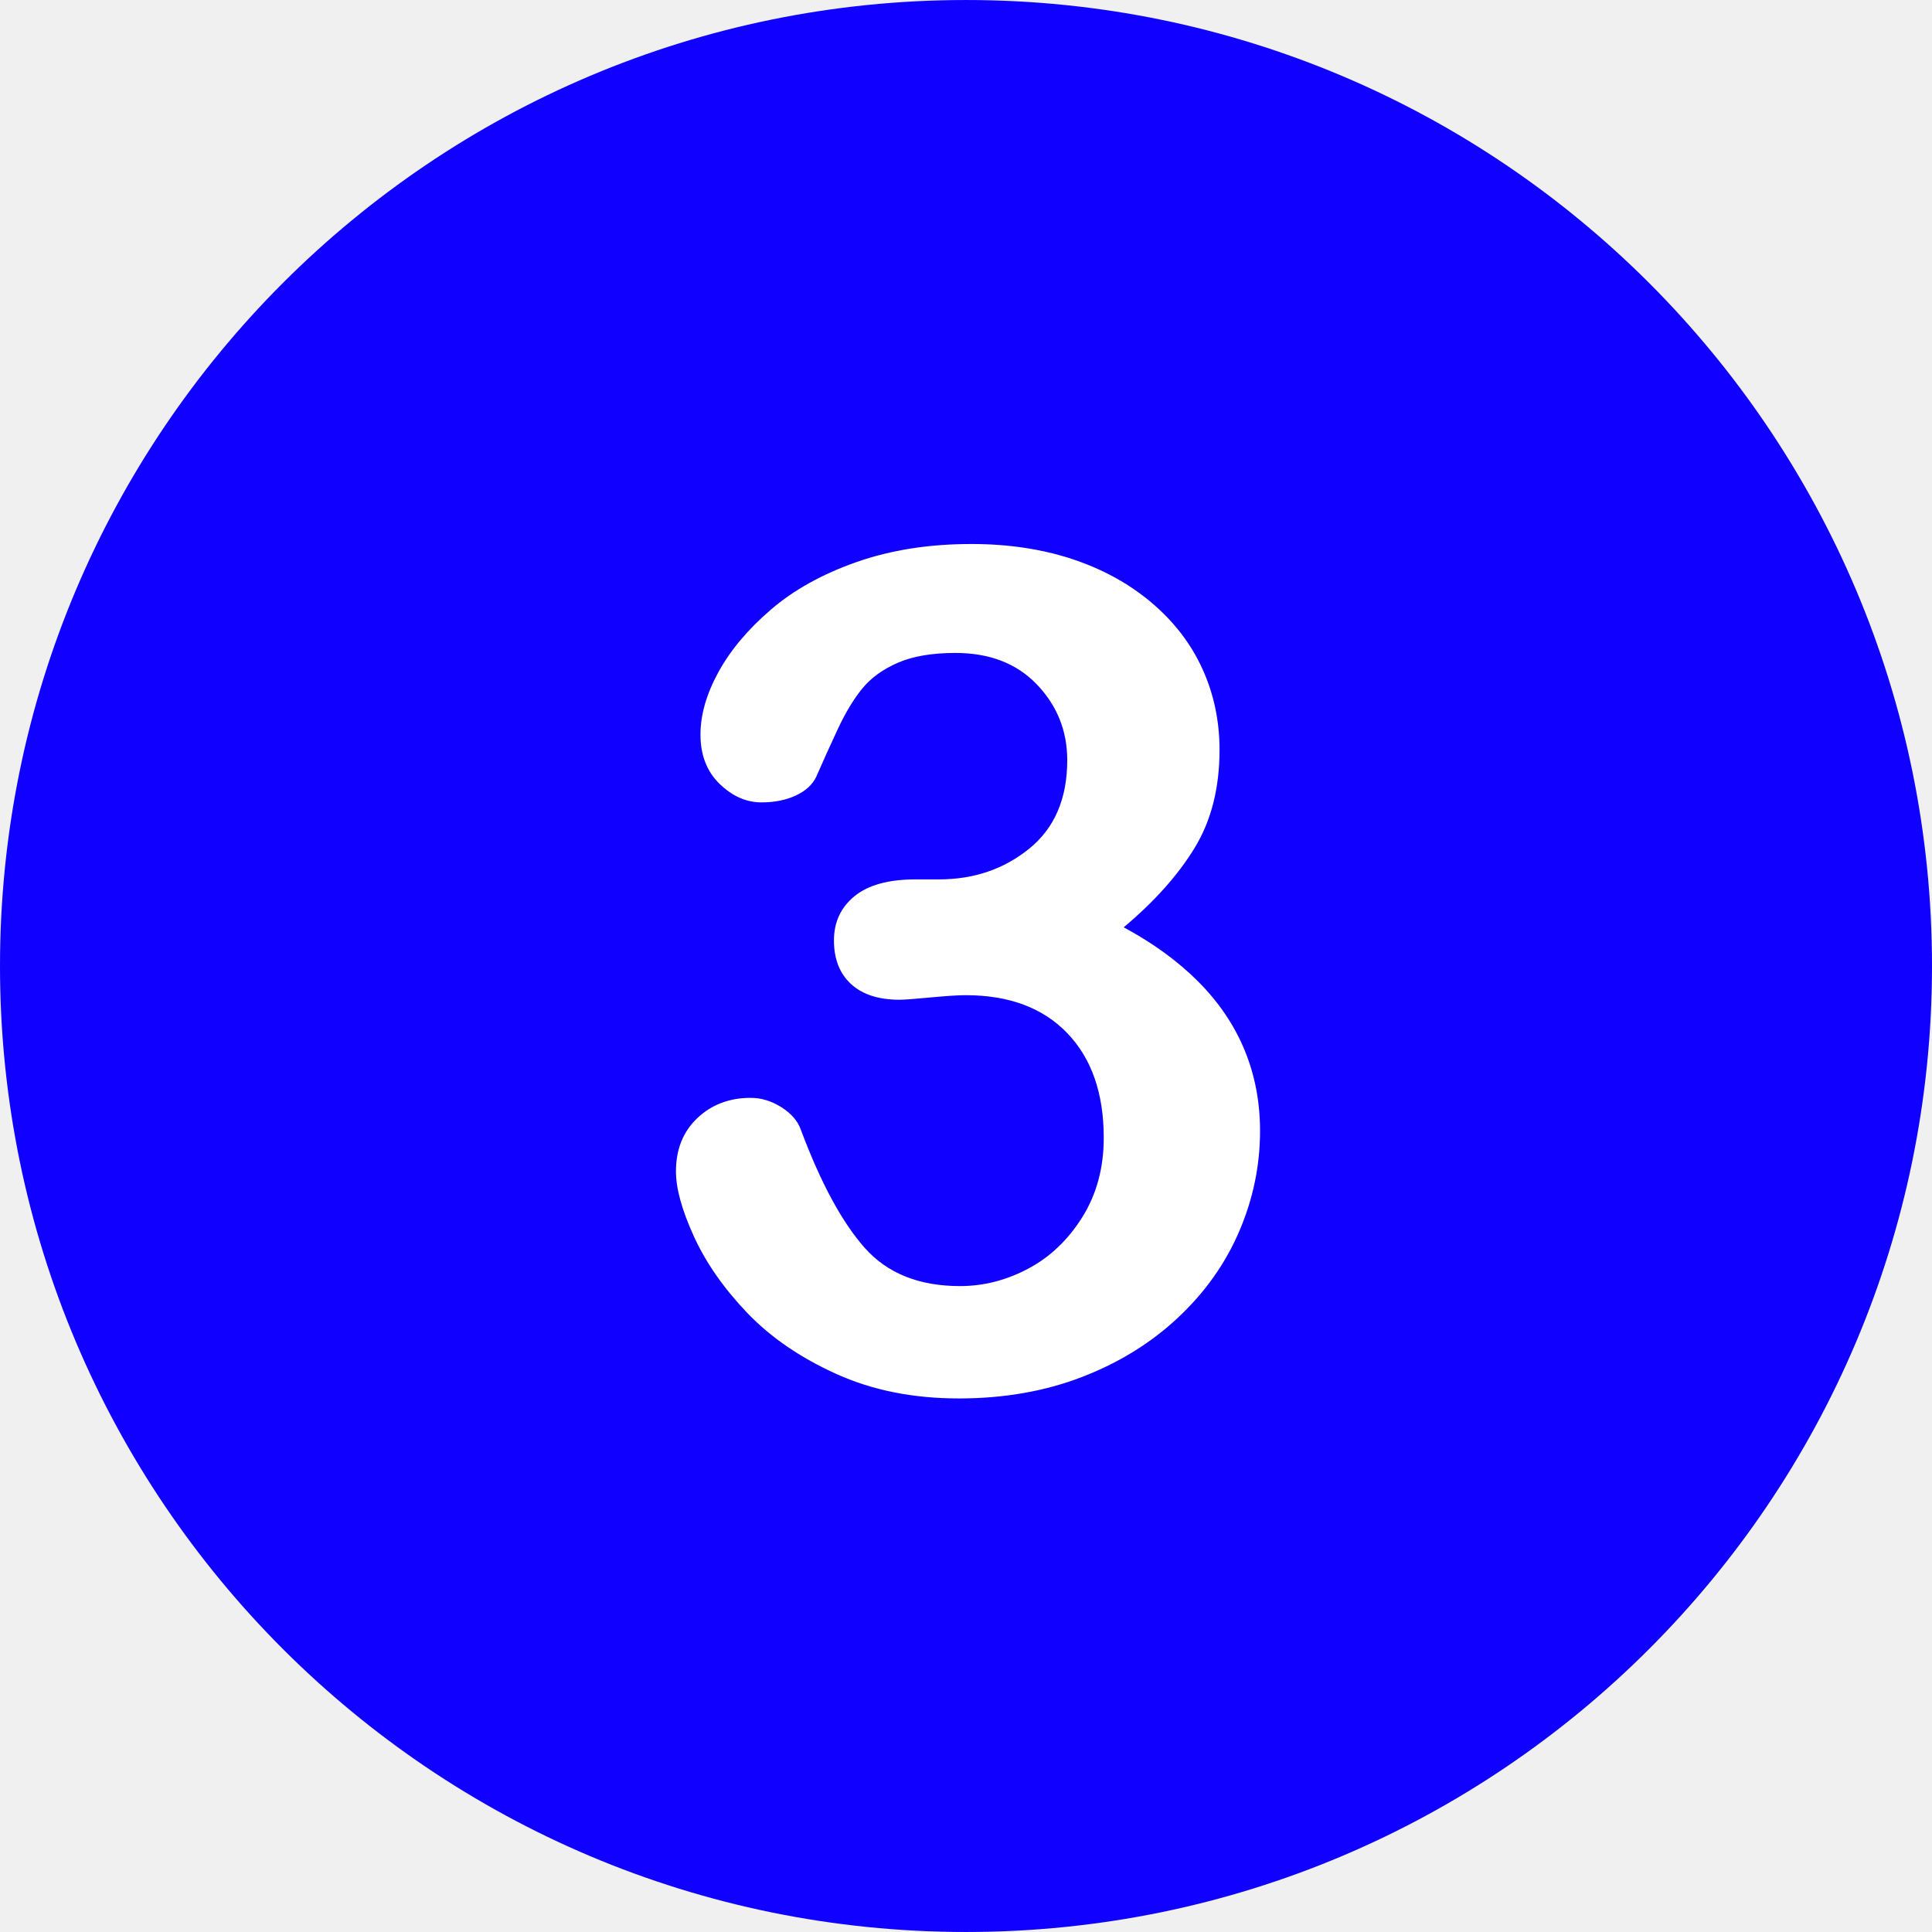
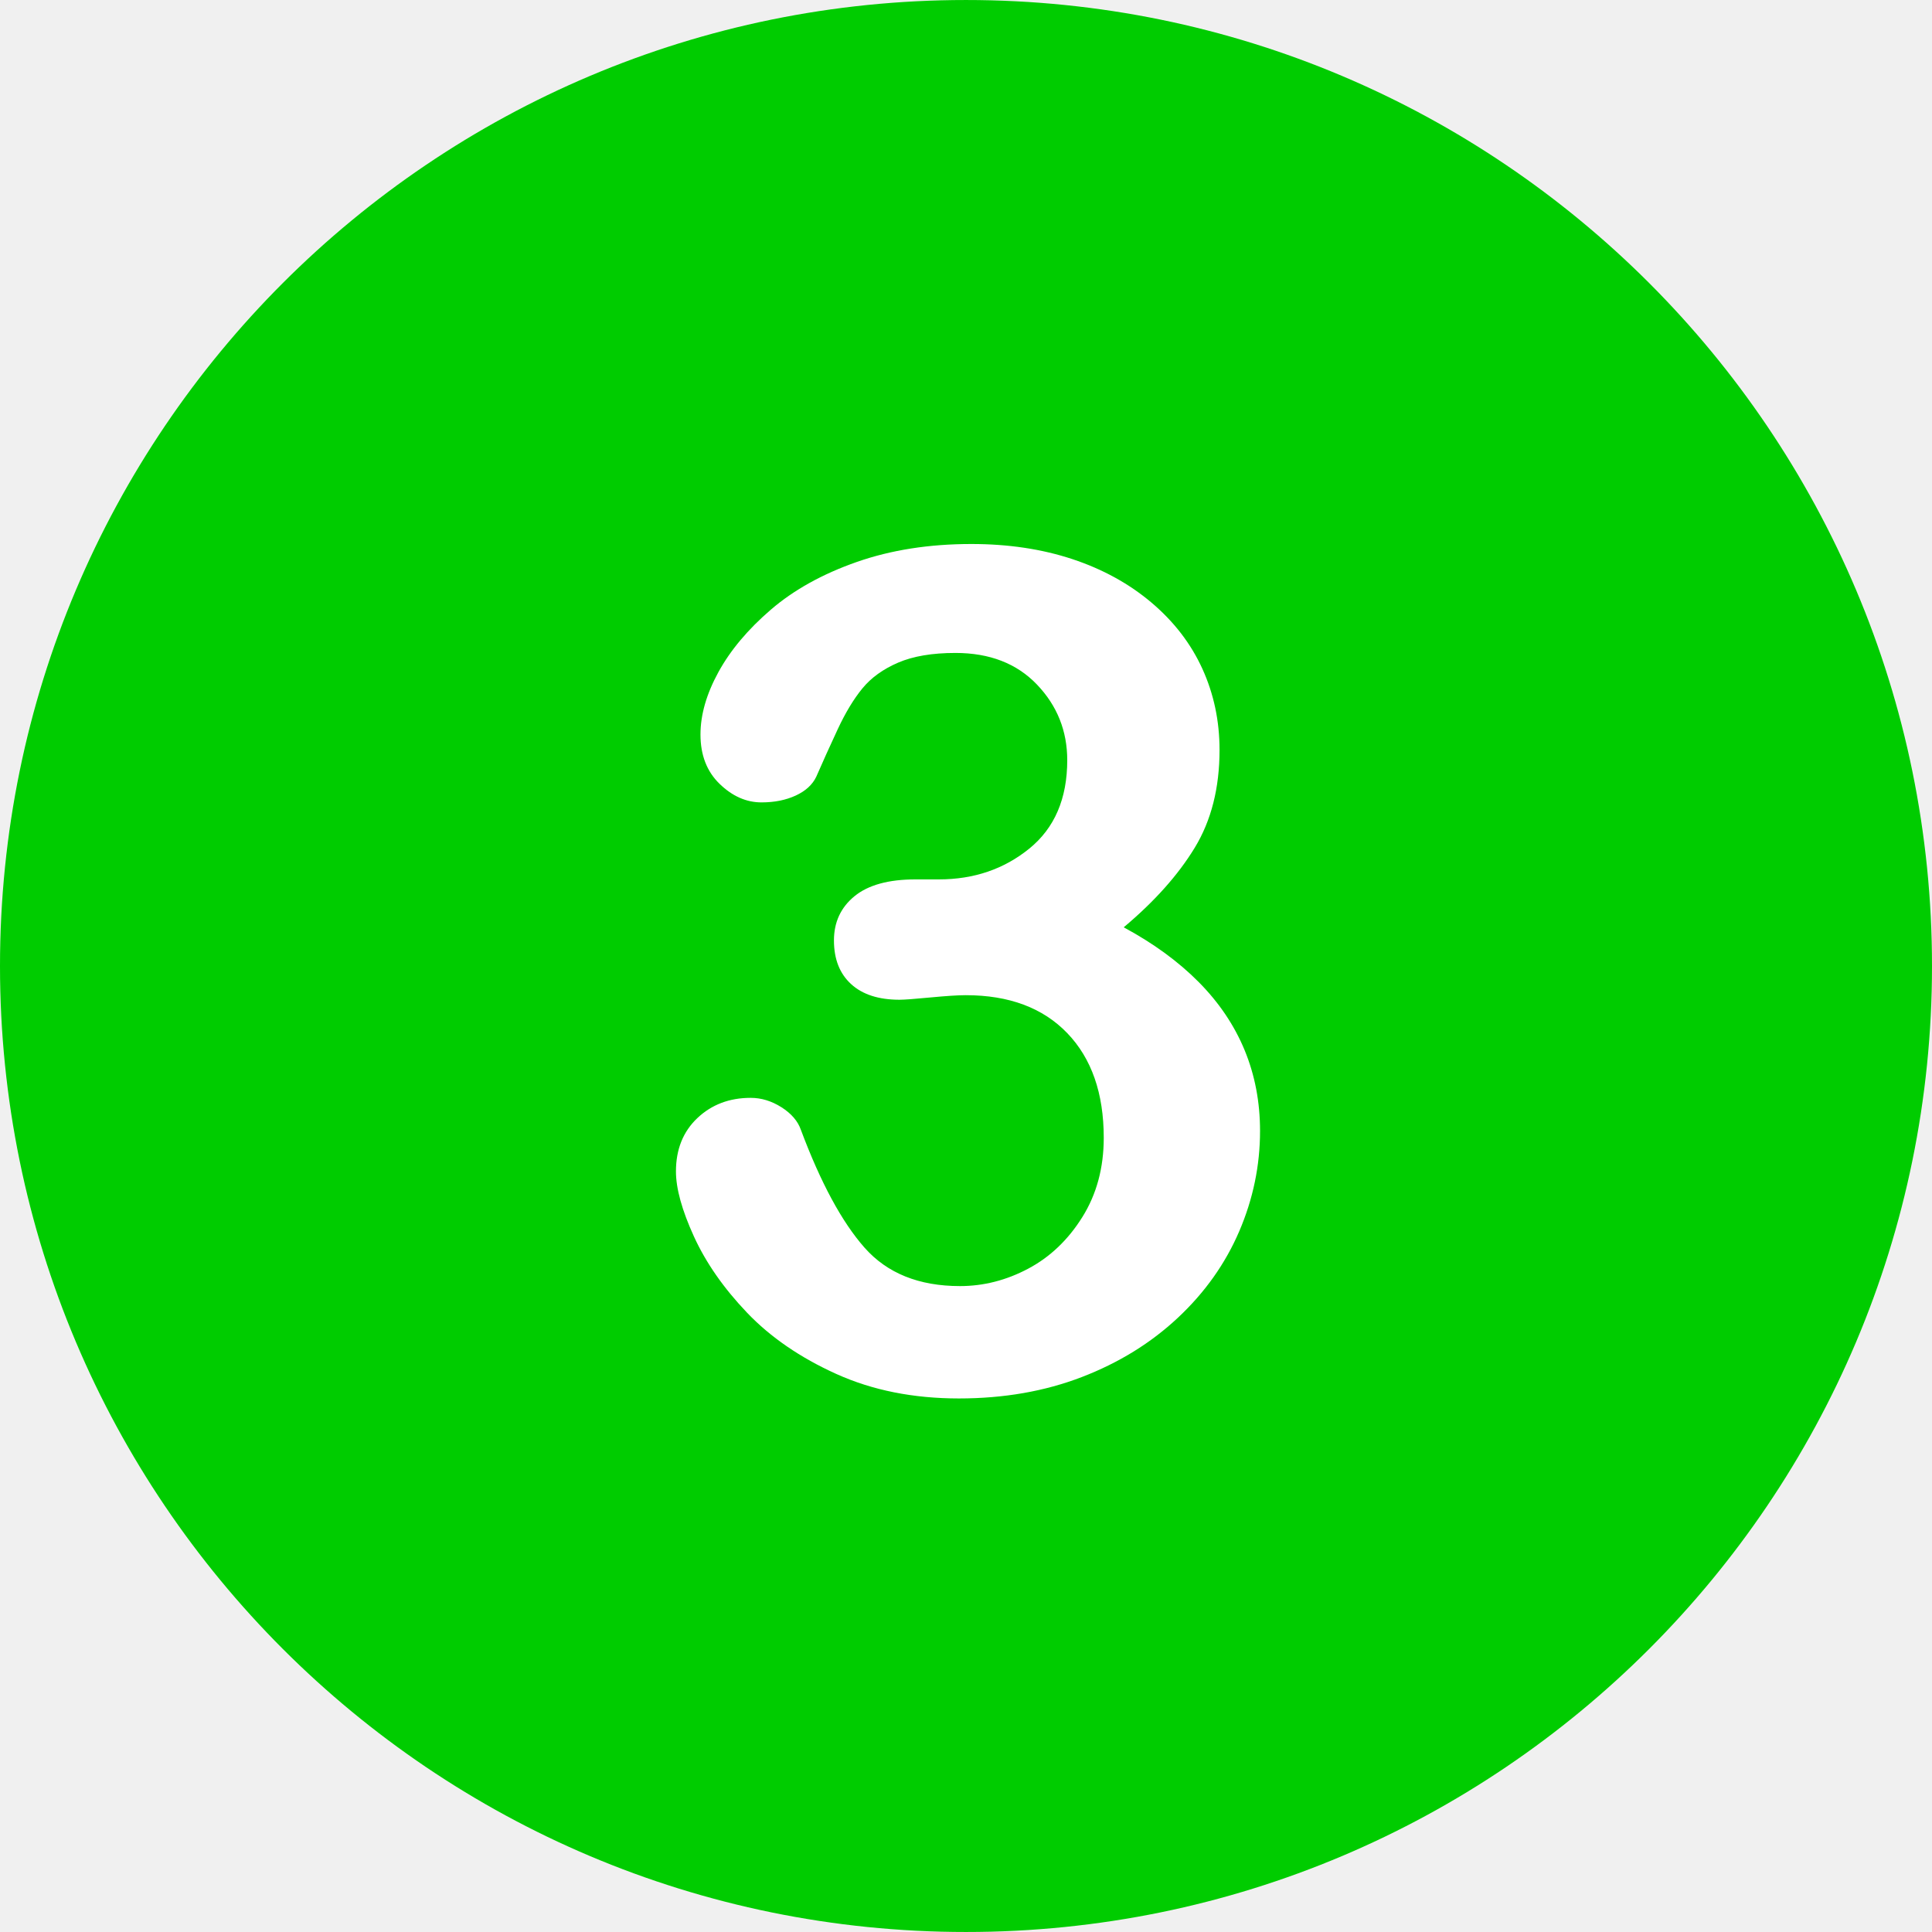
<svg xmlns="http://www.w3.org/2000/svg" version="1.1" id="Layer_1" x="0px" y="0px" viewBox="0 0 496.158 496.158" style="enable-background:new 0 0 496.158 496.158;" xml:space="preserve" width="512px" height="512px" class="hovered-paths">
  <g>
-     <path style="fill:#1000FF" d="M248.082,0.003C111.07,0.003,0,111.061,0,248.085c0,137,111.07,248.07,248.082,248.07  c137.006,0,248.076-111.07,248.076-248.07C496.158,111.061,385.088,0.003,248.082,0.003z" data-original="#56B48C" class="hovered-path active-path" data-old_color="#56B48C" />
+     <path style="fill:#00cc00" d="M248.082,0.003C111.07,0.003,0,111.061,0,248.085c0,137,111.07,248.07,248.082,248.07  c137.006,0,248.076-111.07,248.076-248.07C496.158,111.061,385.088,0.003,248.082,0.003z" data-original="#56B48C" class="hovered-path active-path" data-old_color="#56B48C" />
    <path style="fill:#FFFFFF;" d="M319.637,269.711c-2.637-6.395-6.569-12.231-11.792-17.505c-5.226-5.273-11.646-9.961-19.263-14.063  c7.91-6.64,13.989-13.451,18.237-20.435c4.248-6.981,6.372-15.355,6.372-25.122c0-7.42-1.465-14.355-4.395-20.801  s-7.276-12.108-13.037-16.992c-5.763-4.882-12.55-8.617-20.361-11.206c-7.814-2.586-16.457-3.882-25.928-3.882  c-10.84,0-20.654,1.538-29.443,4.614s-16.139,7.155-22.046,12.231c-5.91,5.079-10.4,10.426-13.477,16.04  c-3.076,5.617-4.614,10.963-4.614,16.04c0,5.273,1.634,9.499,4.907,12.671c3.271,3.175,6.859,4.761,10.767,4.761  c3.319,0,6.249-0.586,8.789-1.758c2.538-1.172,4.296-2.783,5.273-4.834c1.659-3.809,3.49-7.86,5.493-12.158  c2-4.296,4.125-7.812,6.372-10.547c2.245-2.733,5.296-4.93,9.155-6.592c3.856-1.659,8.764-2.49,14.722-2.49  c8.789,0,15.77,2.71,20.947,8.13c5.175,5.42,7.764,11.891,7.764,19.409c0,9.865-3.248,17.432-9.741,22.705  c-6.496,5.273-14.234,7.91-23.218,7.91h-6.006c-6.935,0-12.158,1.442-15.674,4.321c-3.516,2.882-5.273,6.665-5.273,11.353  c0,4.786,1.465,8.521,4.395,11.206c2.93,2.687,7.079,4.028,12.451,4.028c1.172,0,3.809-0.194,7.91-0.586  c4.102-0.389,7.127-0.586,9.082-0.586c11.133,0,19.823,3.248,26.074,9.741c6.249,6.496,9.375,15.454,9.375,26.88  c0,7.716-1.831,14.502-5.493,20.361s-8.302,10.279-13.916,13.257c-5.617,2.98-11.451,4.468-17.505,4.468  c-10.547,0-18.727-3.296-24.536-9.888c-5.812-6.592-11.256-16.674-16.333-30.249c-0.783-2.245-2.442-4.175-4.98-5.786  c-2.541-1.611-5.177-2.417-7.91-2.417c-5.47,0-10.034,1.735-13.696,5.2c-3.662,3.468-5.493,8.034-5.493,13.696  c0,4.395,1.538,9.961,4.614,16.699s7.617,13.257,13.623,19.556s13.646,11.549,22.925,15.747c9.276,4.198,19.775,6.299,31.494,6.299  c11.522,0,22.046-1.831,31.567-5.493s17.748-8.739,24.683-15.234c6.933-6.493,12.181-13.891,15.747-22.192  c3.563-8.299,5.347-16.894,5.347-25.781C323.592,283.018,322.273,276.109,319.637,269.711z" data-original="#FFFFFF" class="" />
  </g>
</svg>
